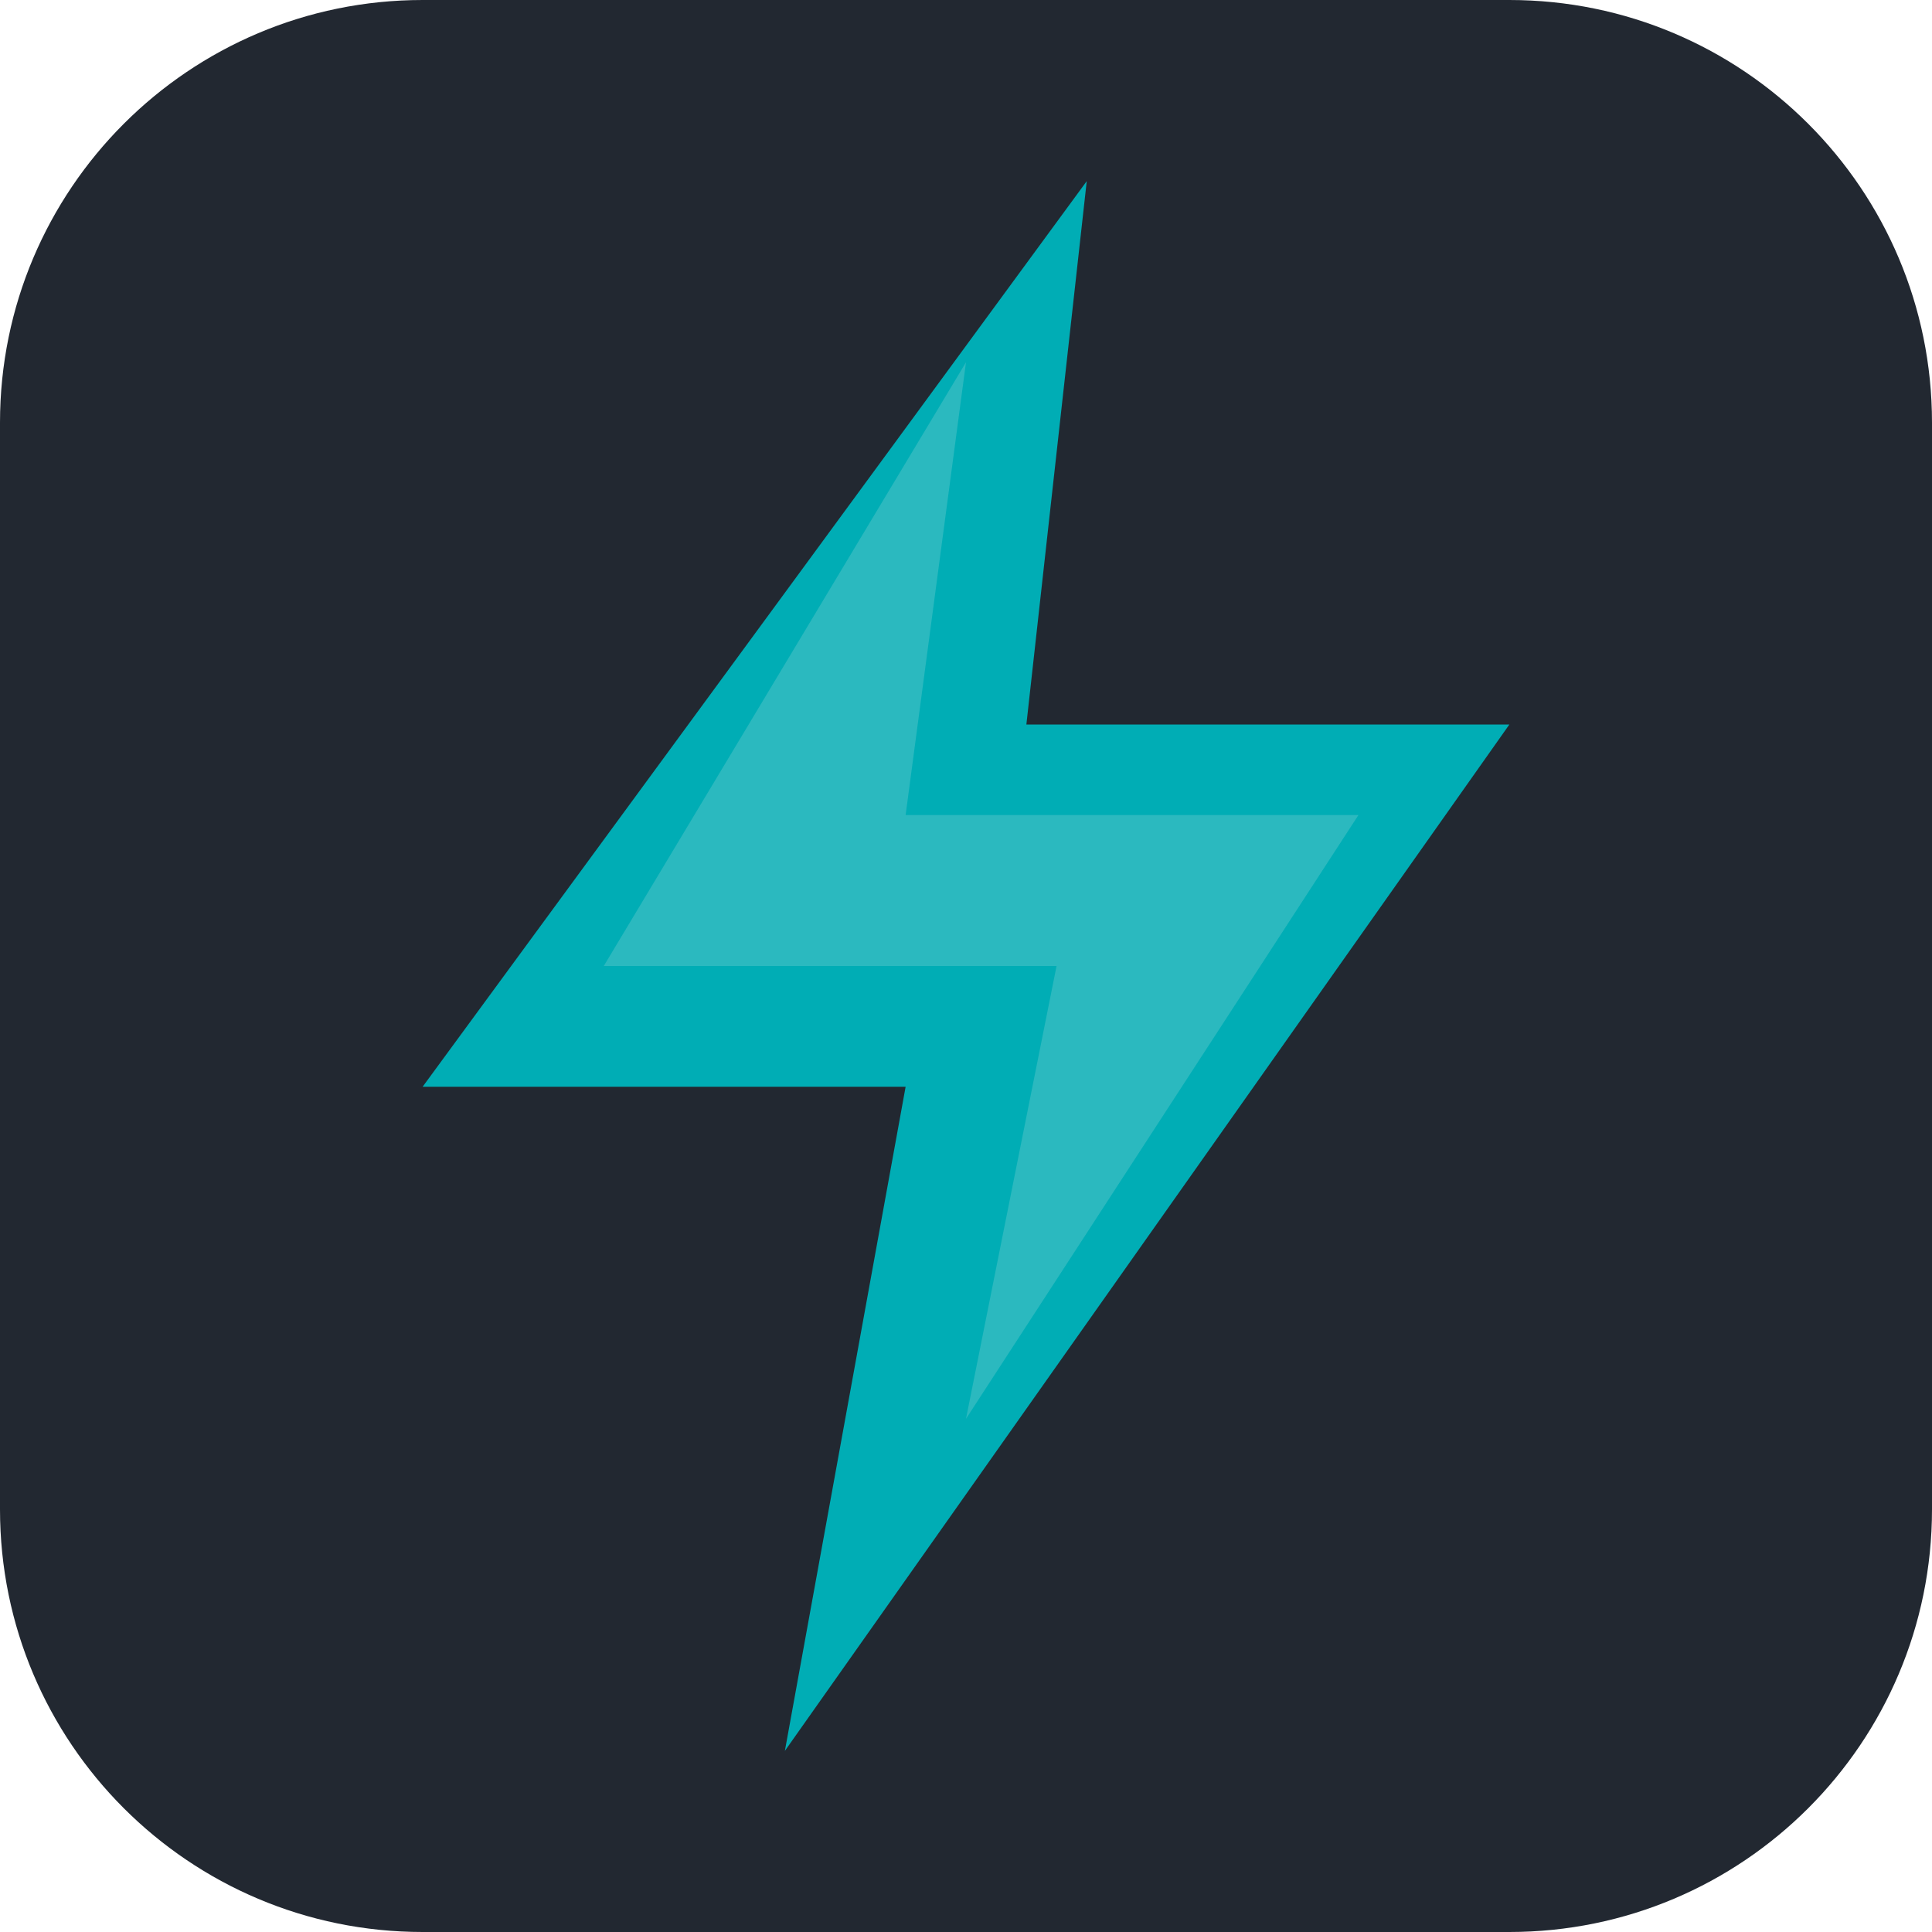
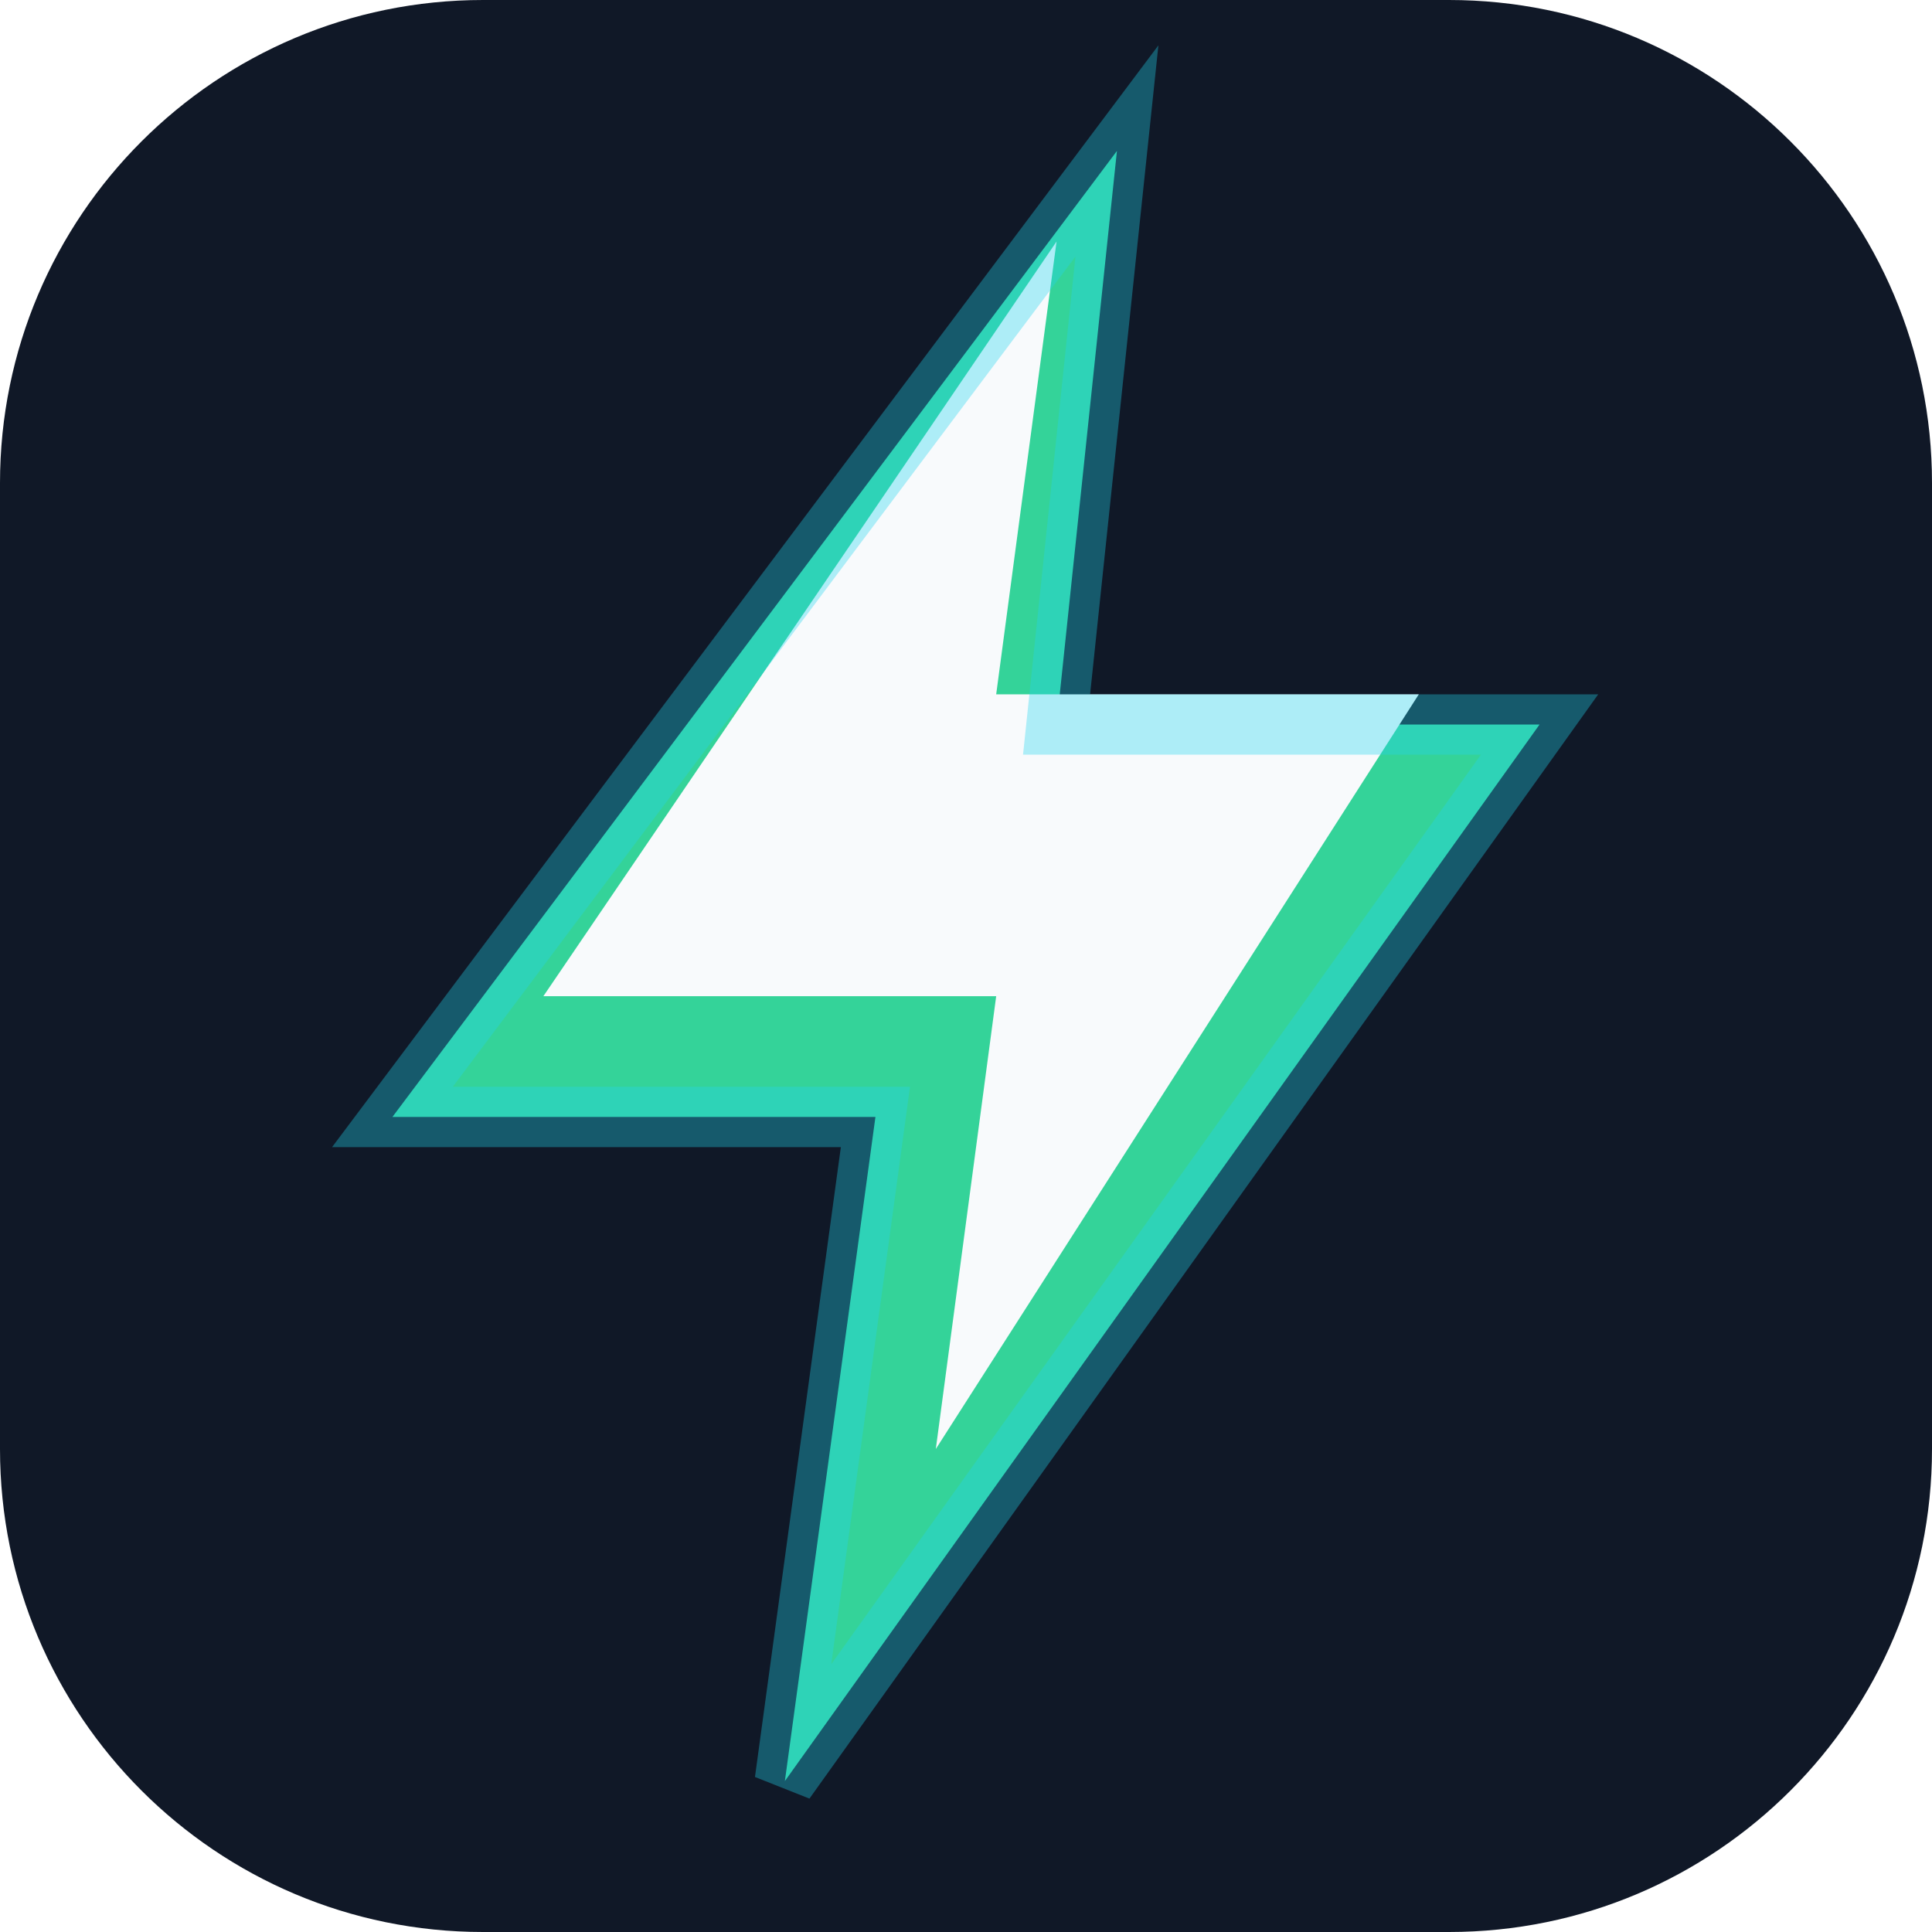
- <svg xmlns="http://www.w3.org/2000/svg" viewBox="0 0 64 64" role="img" aria-label="OtpNest thunder favicon">
-   <rect width="64" height="64" rx="14" fill="#222831" />
-   <path d="M36 6 14 36h16l-4 22 24-34H34l2-18Z" fill="#00ADB5" />
-   <path d="M32 12 20 32h15l-3 15 13-20H30l2-15Z" fill="#EEEEEE" opacity=".18" />
+ <svg xmlns="http://www.w3.org/2000/svg" viewBox="0 0 64 64" role="img" aria-label="Thunder favicon">
+   <rect width="64" height="64" rx="16" fill="#101827" />
+   <path d="M37 5 13 37h16l-3 22 25-35H35l2-19Z" fill="#34D399" />
+   <path d="M35 8 18 33h15l-2 15 16-25H33l2-15Z" fill="#F8FAFC" />
+   <path d="M37 5 13 37h16l-3 22 25-35H35l2-19Z" fill="none" stroke="#22D3EE" stroke-width="2" opacity=".35" />
</svg>
